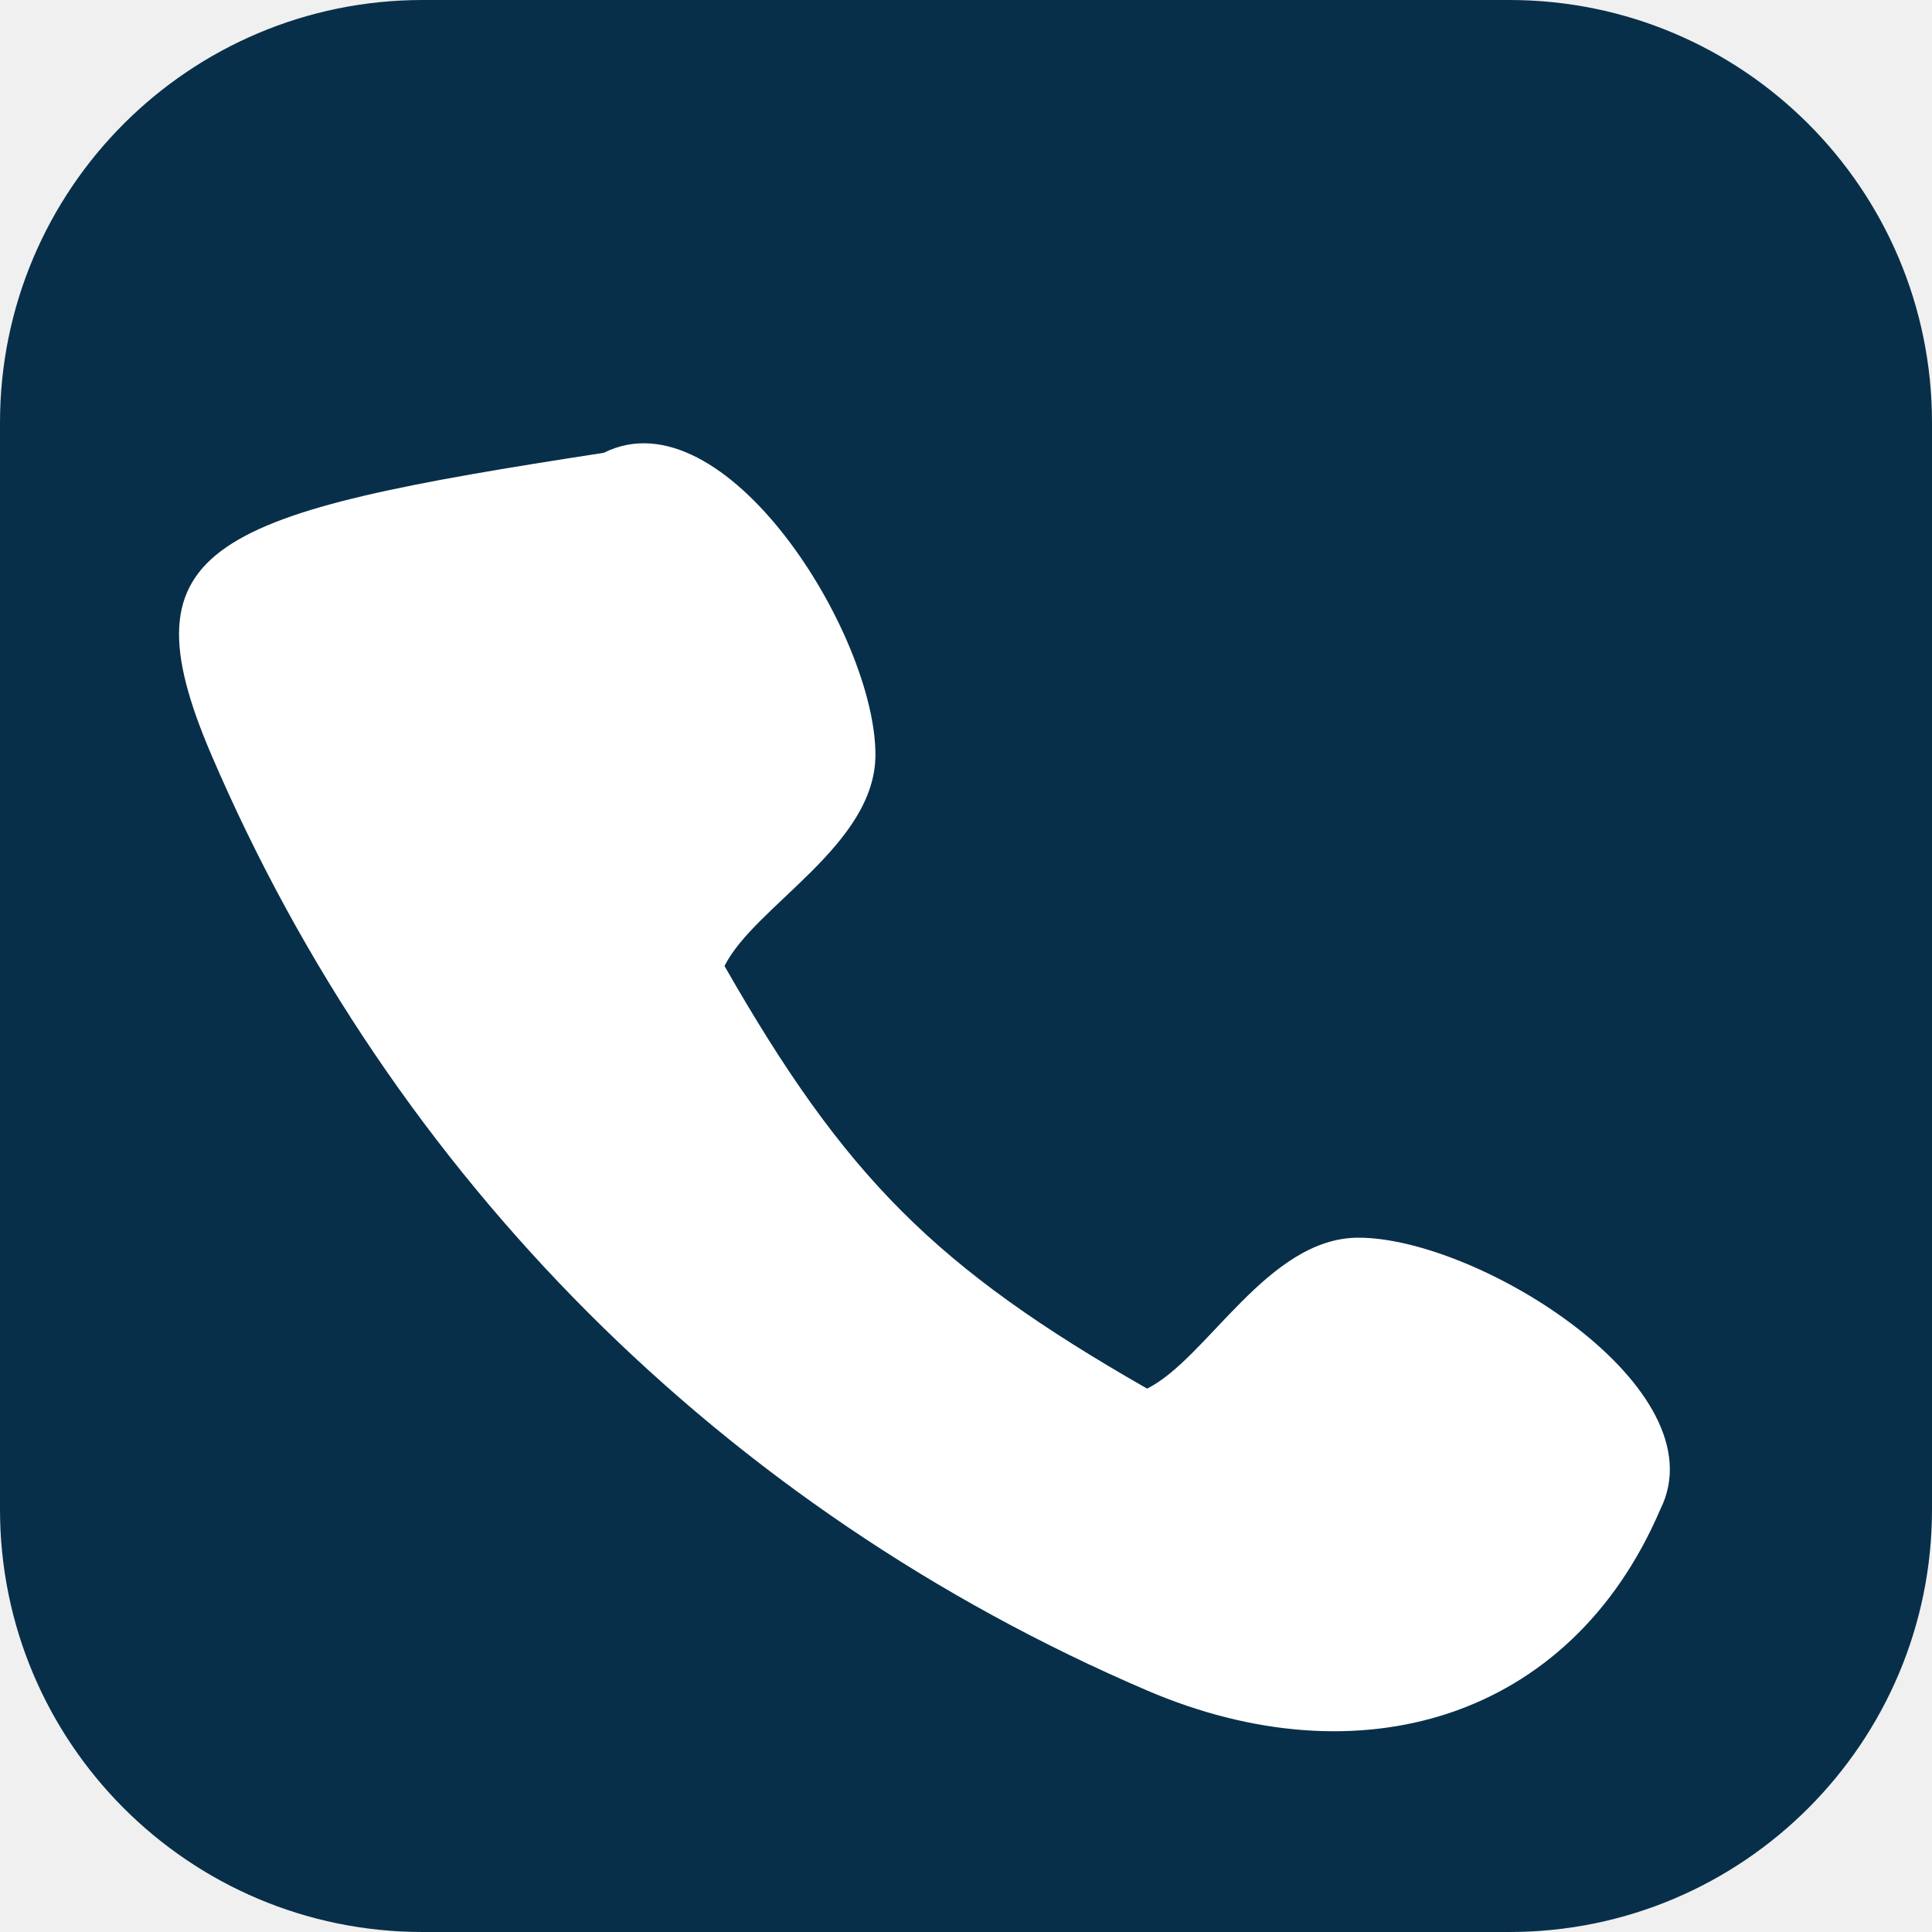
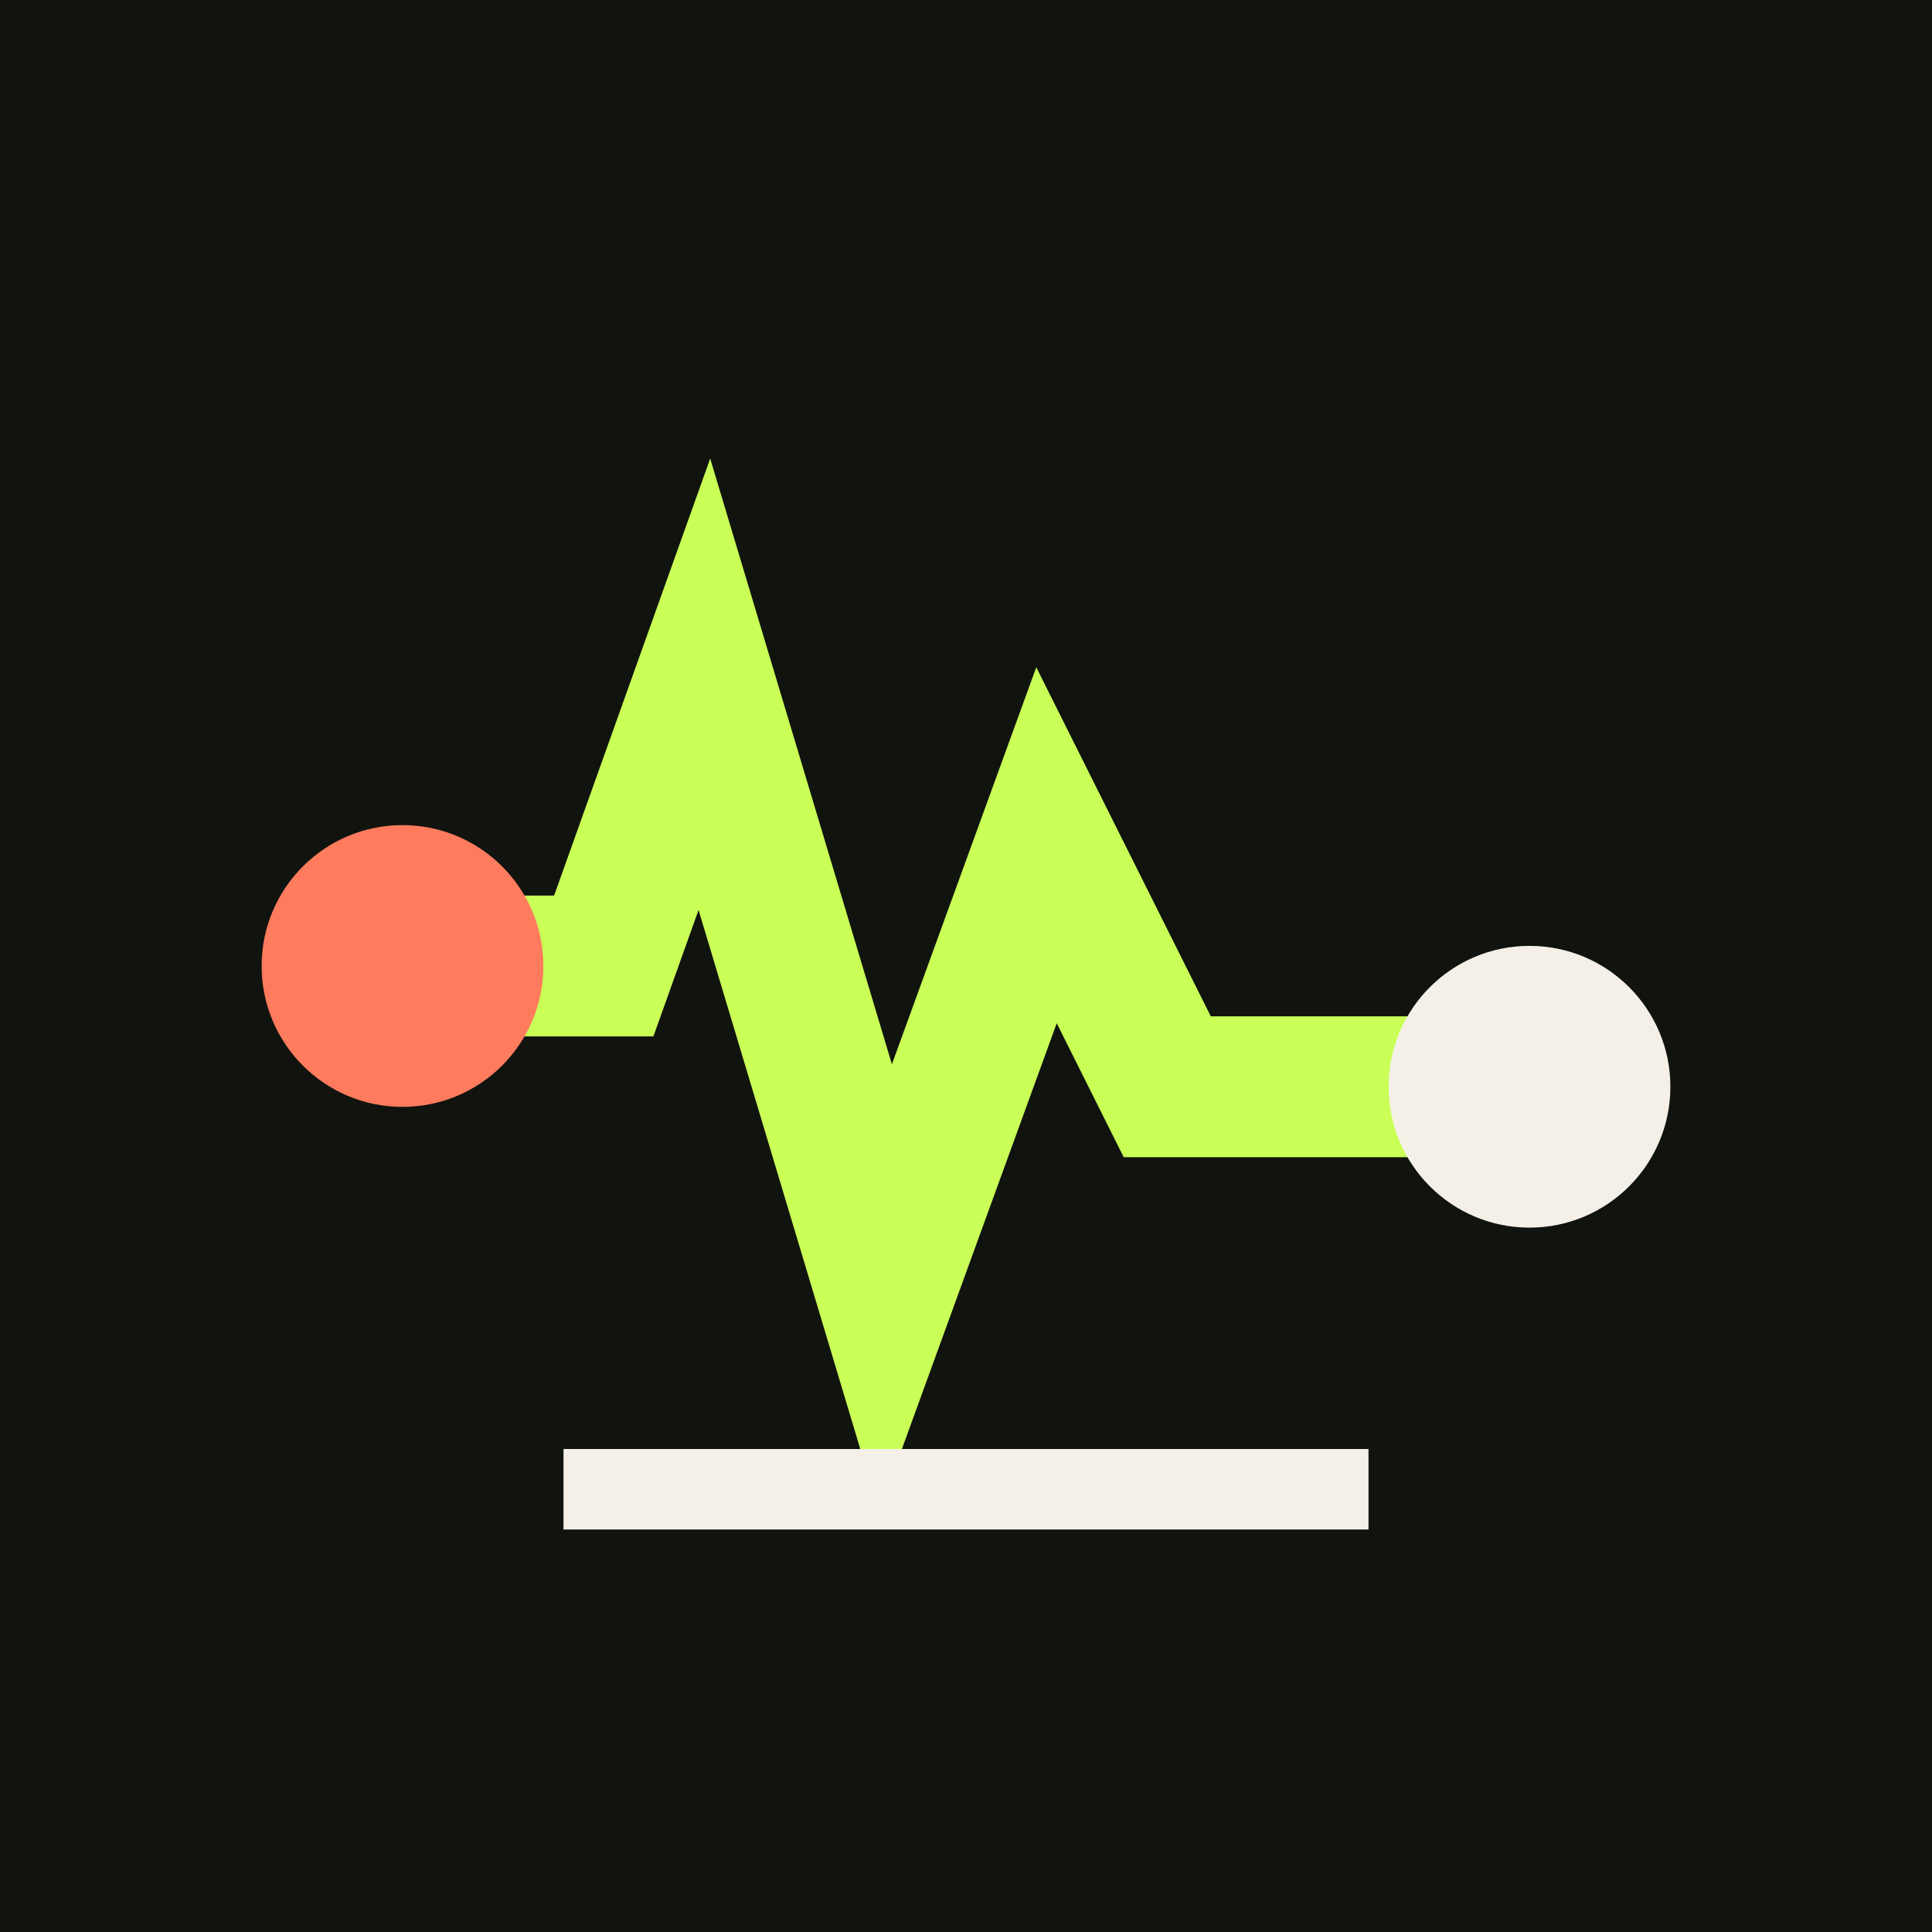
- <svg xmlns="http://www.w3.org/2000/svg" viewBox="0 0 64 64">
-   <rect width="64" height="64" rx="14" fill="#082f49" />
-   <path d="M20 15c4-2 9 6 9 10 0 3-4 5-5 7 4 7 7 10 14 14 2-1 4-5 7-5 4 0 12 5 10 9-3 7-10 9-17 6-14-6-25-17-31-31-3-7 0-8 13-10Z" fill="#fff" />
+ <svg xmlns="http://www.w3.org/2000/svg" viewBox="0 0 96 96" role="img" aria-label="Outsourced Callers logo">
+   <rect width="96" height="96" fill="#11130F" />
+   <path d="M20 48h10l5-14 9 30 8-22 6 12h18" fill="none" stroke="#C9FF57" stroke-width="7" stroke-linecap="square" stroke-linejoin="miter" />
+   <circle cx="20" cy="48" r="7" fill="#FF7B5D" />
+   <circle cx="76" cy="54" r="7" fill="#F4F0E7" />
+   <path d="M28 74h40" stroke="#F4F0E7" stroke-width="4" />
</svg>
